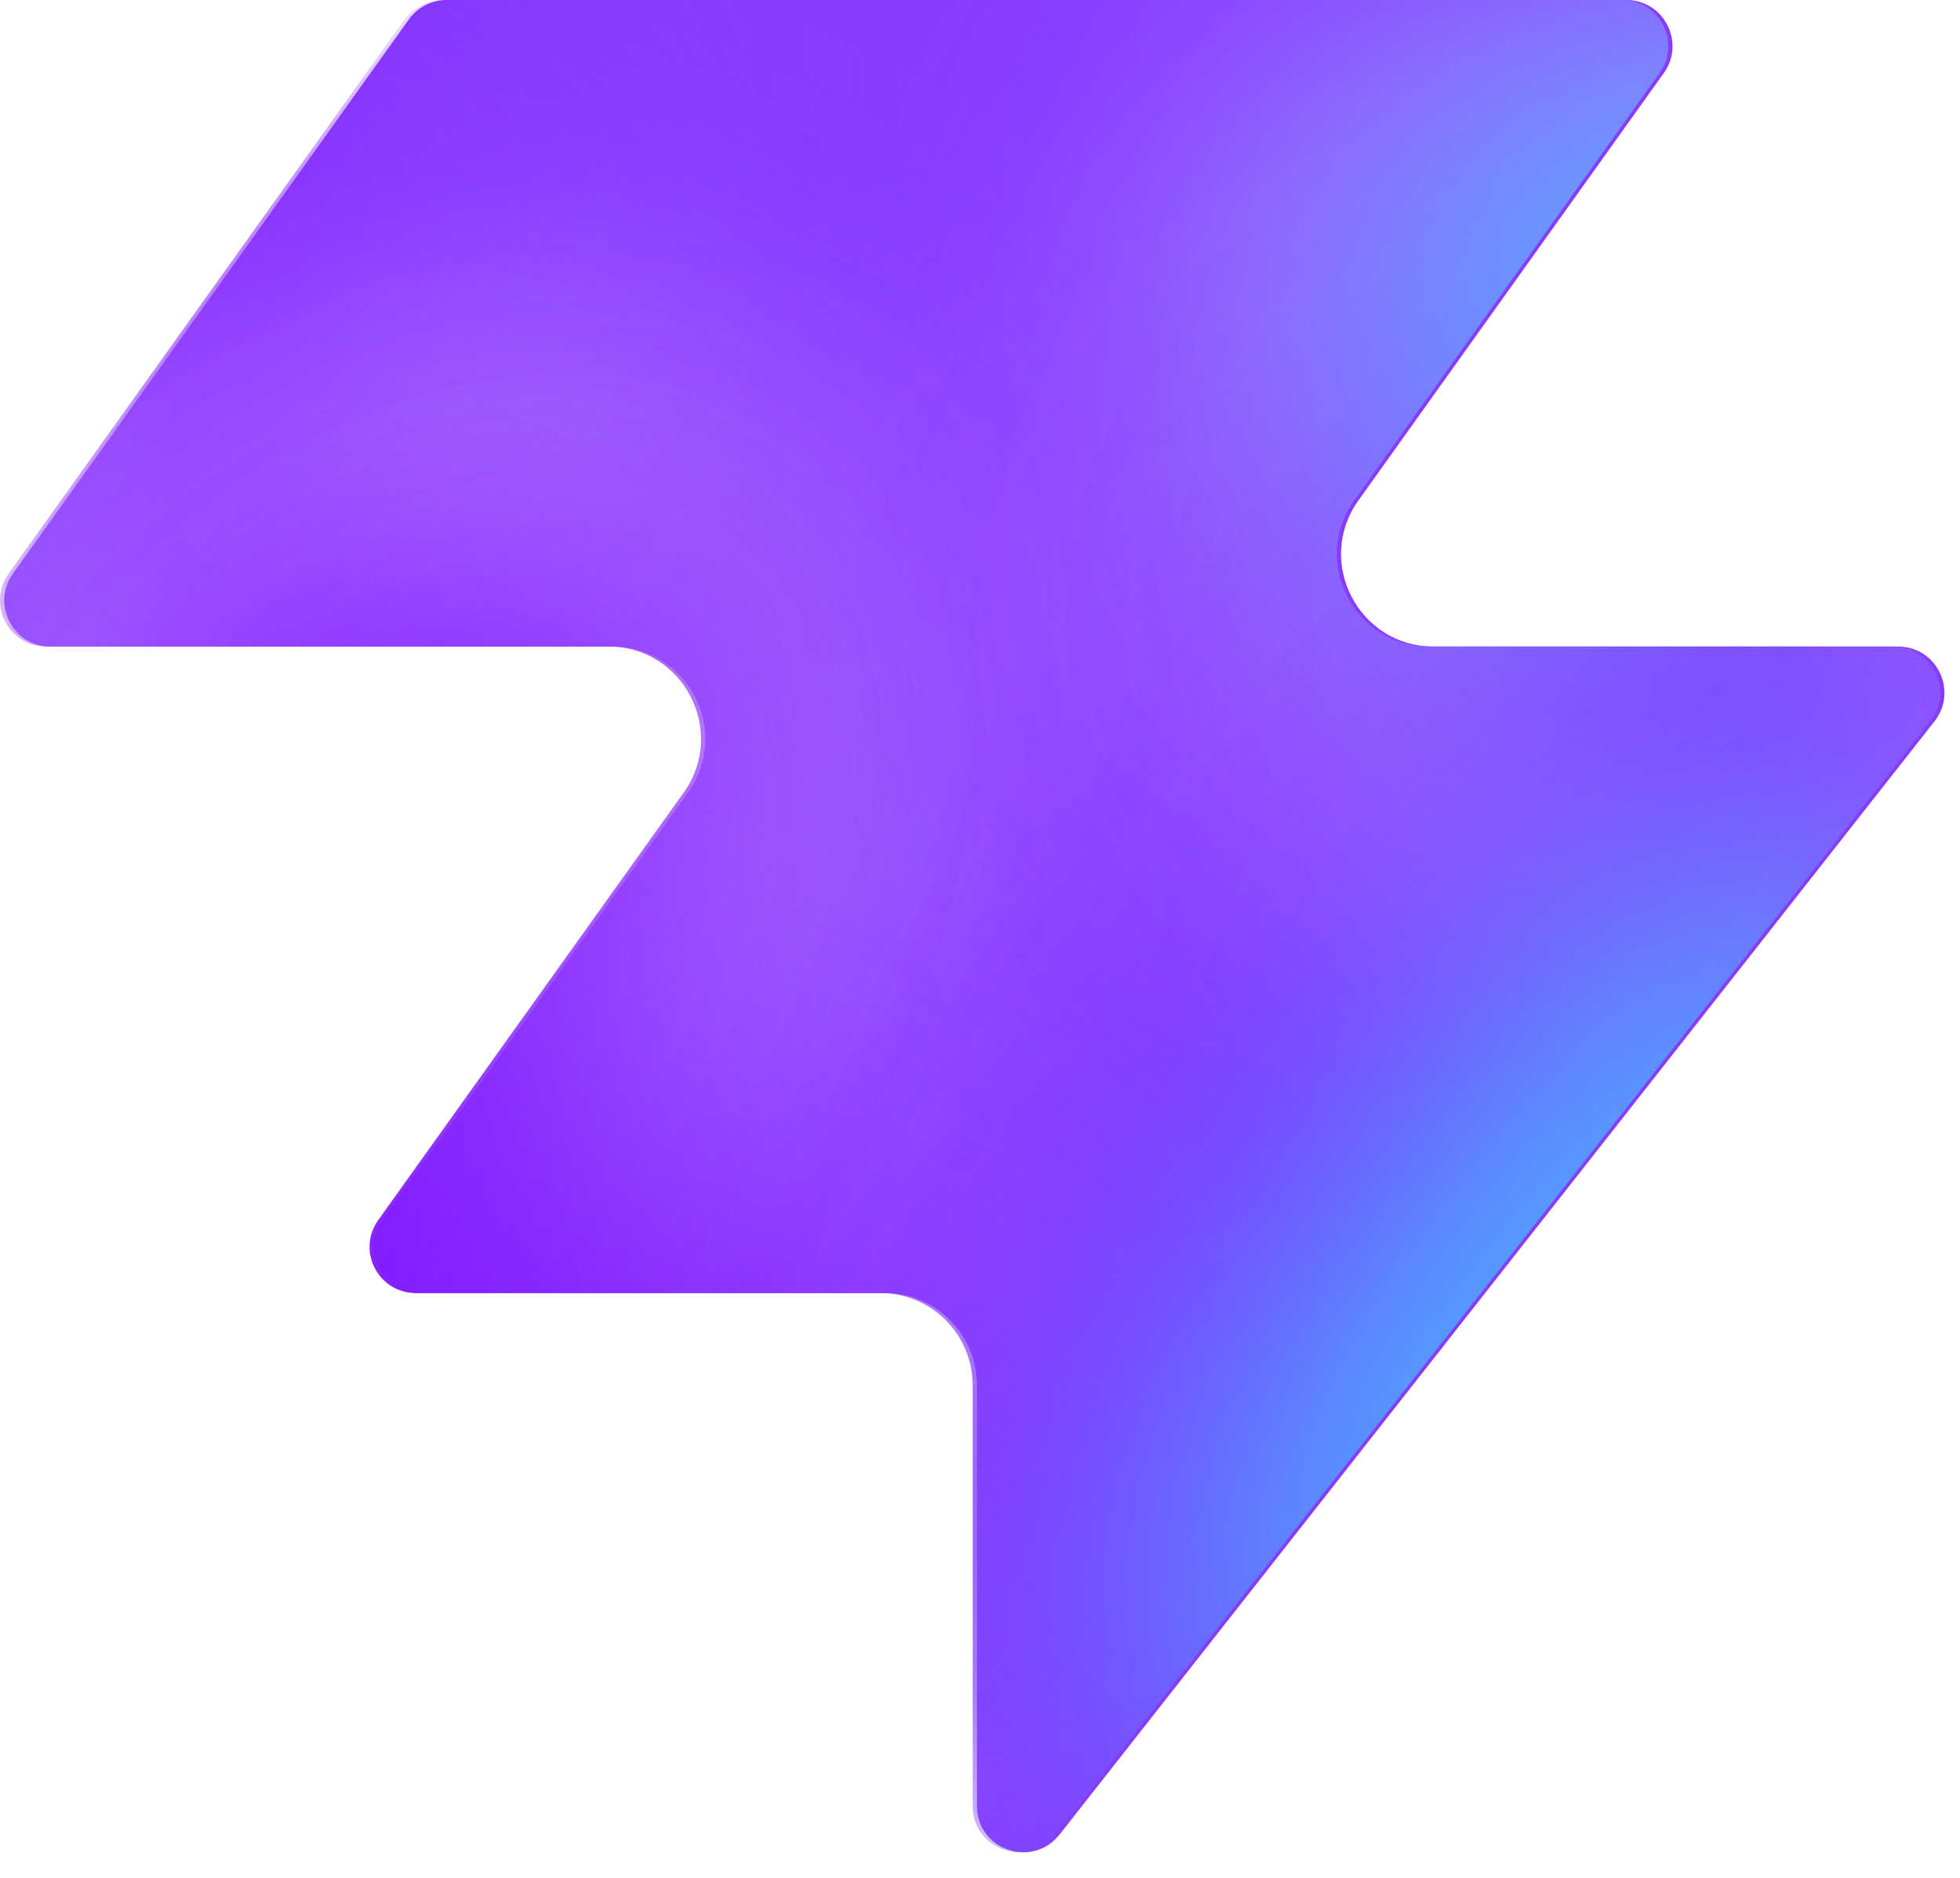
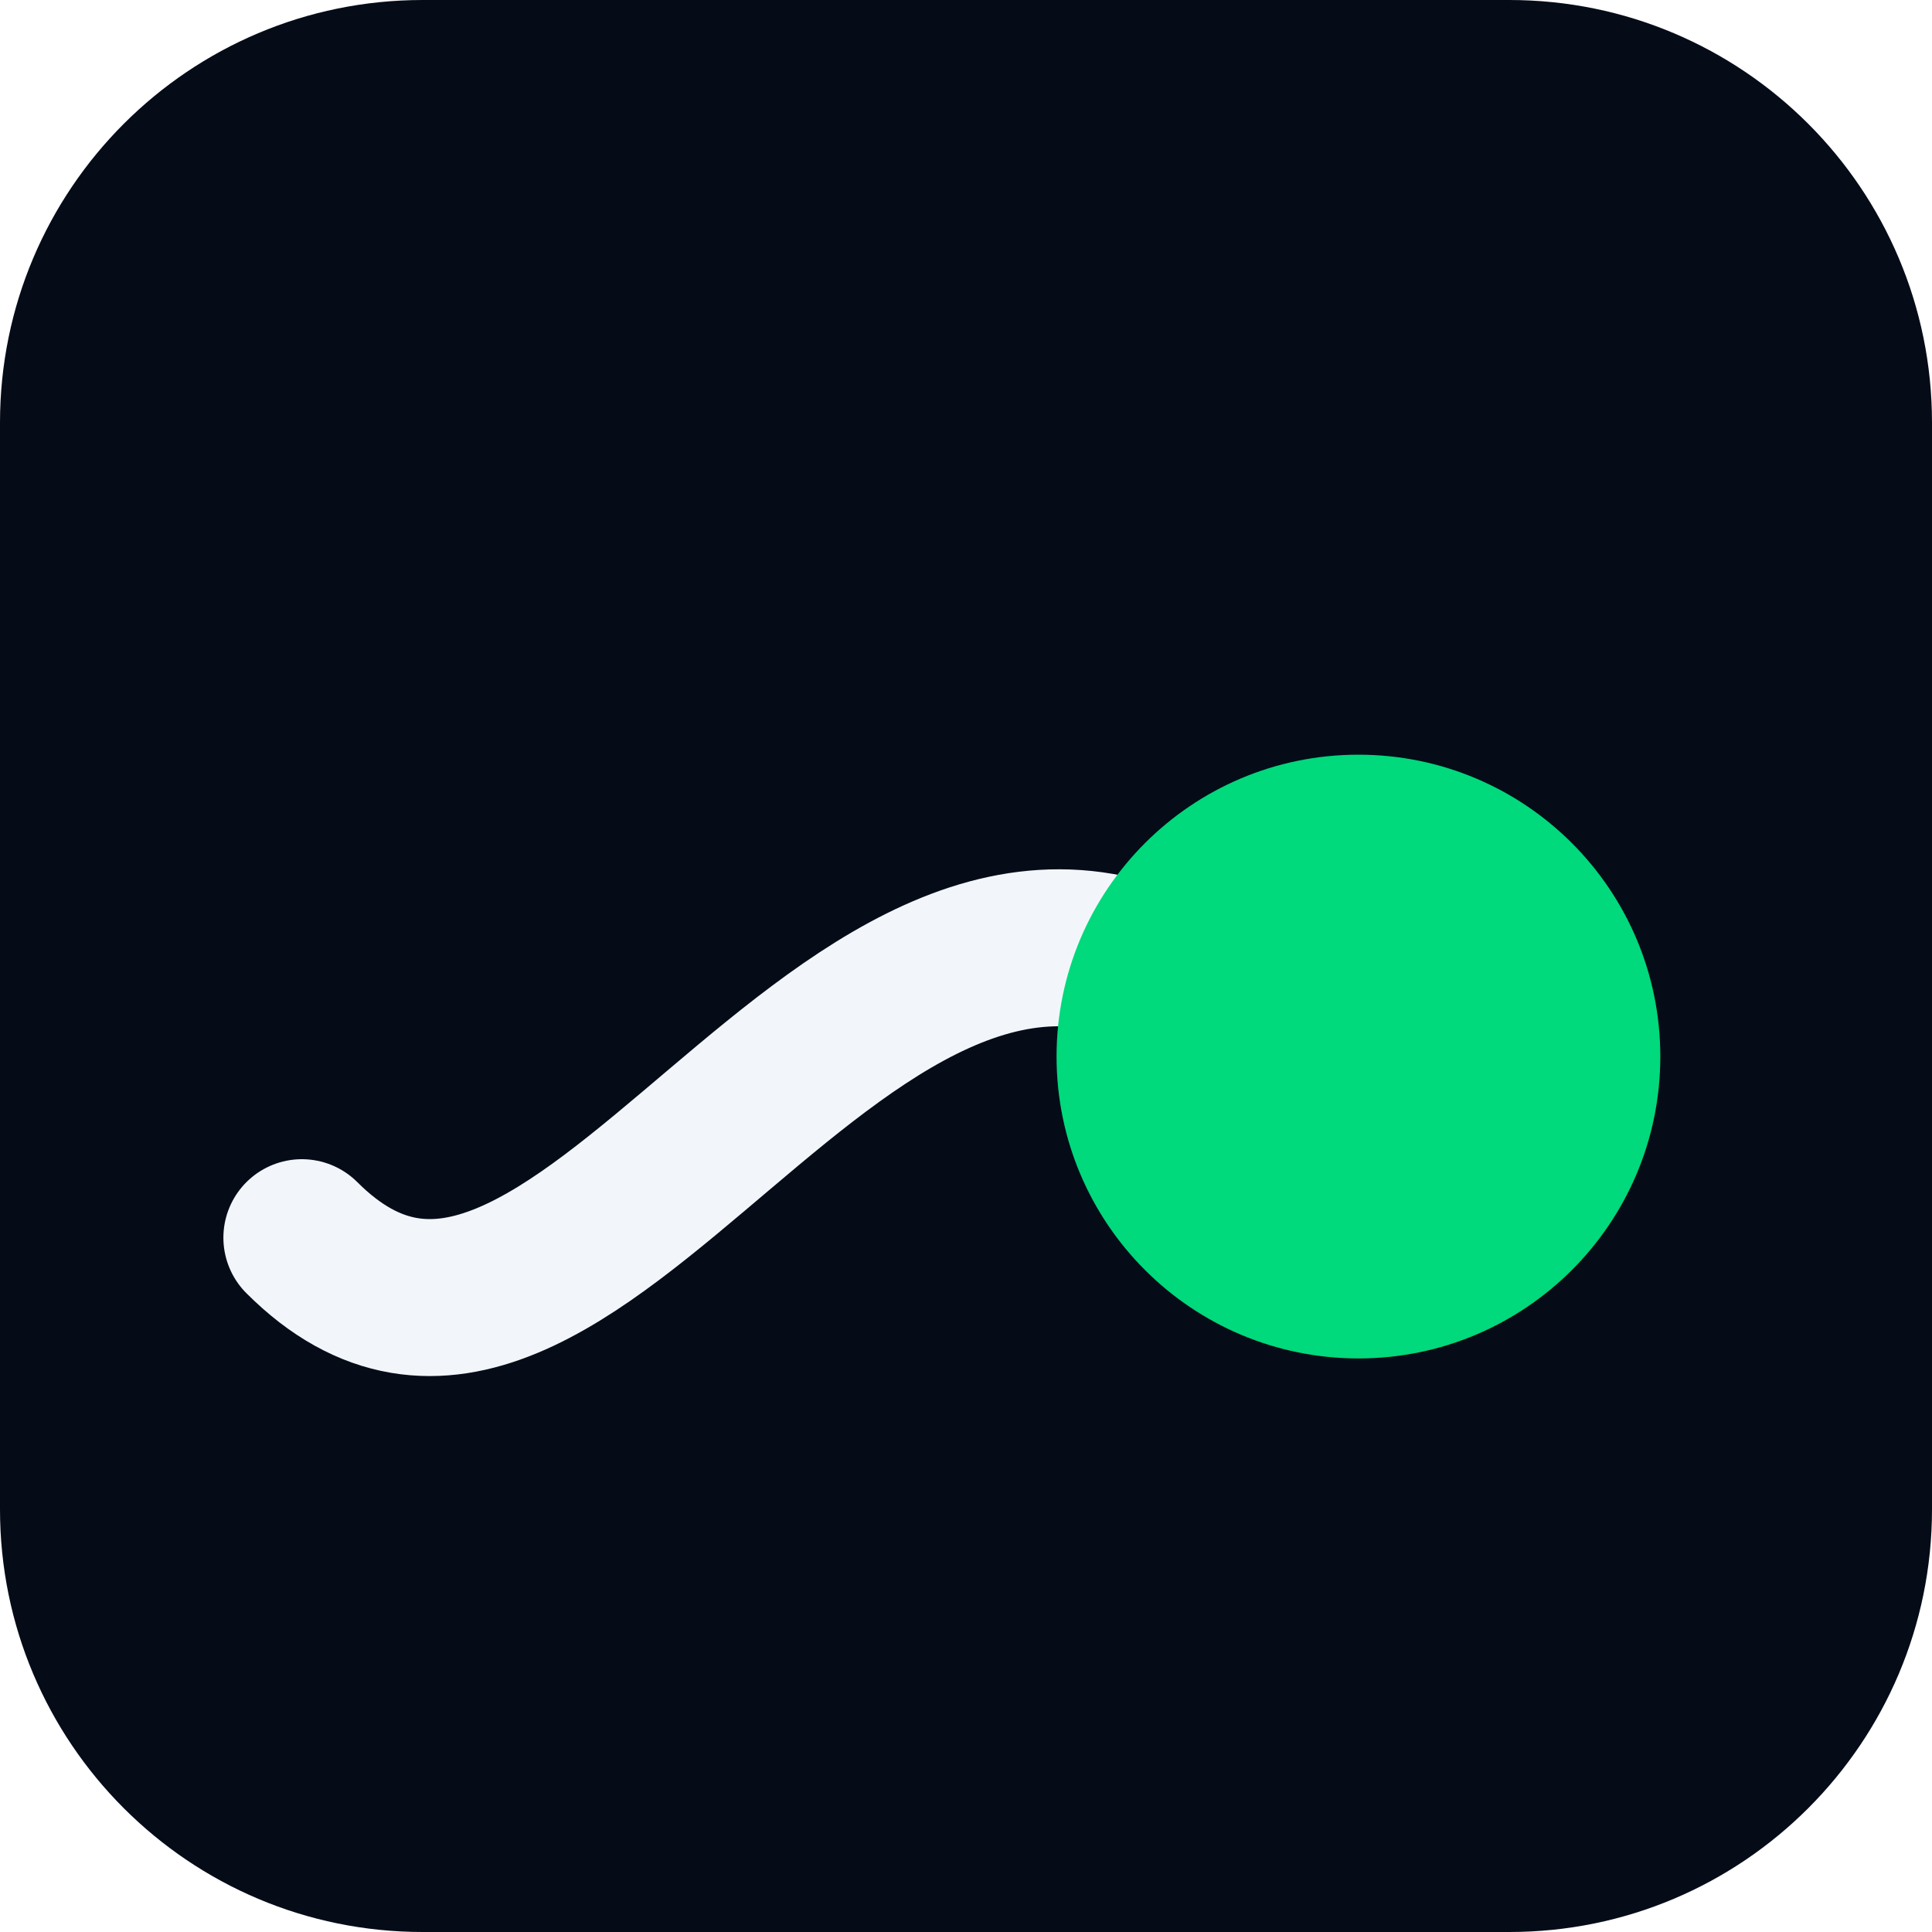
- <svg xmlns="http://www.w3.org/2000/svg" width="48" height="46" fill="none" viewBox="0 0 48 46">
-   <path fill="#863bff" d="M25.946 44.938c-.664.845-2.021.375-2.021-.698V33.937a2.26 2.26 0 0 0-2.262-2.262H10.287c-.92 0-1.456-1.04-.92-1.788l7.48-10.471c1.07-1.497 0-3.578-1.842-3.578H1.237c-.92 0-1.456-1.04-.92-1.788L10.013.474c.214-.297.556-.474.92-.474h28.894c.92 0 1.456 1.04.92 1.788l-7.48 10.471c-1.07 1.498 0 3.579 1.842 3.579h11.377c.943 0 1.473 1.088.89 1.83L25.947 44.94z" style="fill:#863bff;fill:color(display-p3 .525 .23 1);fill-opacity:1" />
-   <mask id="a" width="48" height="46" x="0" y="0" maskUnits="userSpaceOnUse" style="mask-type:alpha">
-     <path fill="#000" d="M25.842 44.938c-.664.844-2.021.375-2.021-.698V33.937a2.26 2.26 0 0 0-2.262-2.262H10.183c-.92 0-1.456-1.04-.92-1.788l7.48-10.471c1.07-1.498 0-3.579-1.842-3.579H1.133c-.92 0-1.456-1.04-.92-1.787L9.91.473c.214-.297.556-.474.92-.474h28.894c.92 0 1.456 1.04.92 1.788l-7.48 10.471c-1.07 1.498 0 3.578 1.842 3.578h11.377c.943 0 1.473 1.088.89 1.832L25.843 44.94z" style="fill:#000;fill-opacity:1" />
-   </mask>
-   <g mask="url(#a)">
-     <g filter="url(#b)">
-       <ellipse cx="5.508" cy="14.704" fill="#ede6ff" rx="5.508" ry="14.704" style="fill:#ede6ff;fill:color(display-p3 .927 .903 1);fill-opacity:1" transform="matrix(.00324 1 1 -.00324 -4.47 31.516)" />
-     </g>
-     <g filter="url(#c)">
-       <ellipse cx="10.399" cy="29.851" fill="#ede6ff" rx="10.399" ry="29.851" style="fill:#ede6ff;fill:color(display-p3 .927 .903 1);fill-opacity:1" transform="matrix(.00324 1 1 -.00324 -39.328 7.883)" />
-     </g>
-     <g filter="url(#d)">
-       <ellipse cx="5.508" cy="30.487" fill="#7e14ff" rx="5.508" ry="30.487" style="fill:#7e14ff;fill:color(display-p3 .492 .077 1);fill-opacity:1" transform="rotate(89.814 -25.913 -14.639)scale(1 -1)" />
-     </g>
-     <g filter="url(#e)">
-       <ellipse cx="5.508" cy="30.599" fill="#7e14ff" rx="5.508" ry="30.599" style="fill:#7e14ff;fill:color(display-p3 .492 .077 1);fill-opacity:1" transform="rotate(89.814 -32.644 -3.334)scale(1 -1)" />
-     </g>
-     <g filter="url(#f)">
-       <ellipse cx="5.508" cy="30.599" fill="#7e14ff" rx="5.508" ry="30.599" style="fill:#7e14ff;fill:color(display-p3 .492 .077 1);fill-opacity:1" transform="matrix(.00324 1 1 -.00324 -34.34 30.47)" />
-     </g>
-     <g filter="url(#g)">
-       <ellipse cx="14.072" cy="22.078" fill="#ede6ff" rx="14.072" ry="22.078" style="fill:#ede6ff;fill:color(display-p3 .927 .903 1);fill-opacity:1" transform="rotate(93.35 24.506 48.493)scale(-1 1)" />
-     </g>
-     <g filter="url(#h)">
-       <ellipse cx="3.47" cy="21.501" fill="#7e14ff" rx="3.47" ry="21.501" style="fill:#7e14ff;fill:color(display-p3 .492 .077 1);fill-opacity:1" transform="rotate(89.009 28.708 47.59)scale(-1 1)" />
-     </g>
-     <g filter="url(#i)">
-       <ellipse cx="3.47" cy="21.501" fill="#7e14ff" rx="3.47" ry="21.501" style="fill:#7e14ff;fill:color(display-p3 .492 .077 1);fill-opacity:1" transform="rotate(89.009 28.708 47.59)scale(-1 1)" />
-     </g>
-     <g filter="url(#j)">
-       <ellipse cx=".387" cy="8.972" fill="#7e14ff" rx="4.407" ry="29.108" style="fill:#7e14ff;fill:color(display-p3 .492 .077 1);fill-opacity:1" transform="rotate(39.51 .387 8.972)" />
-     </g>
-     <g filter="url(#k)">
-       <ellipse cx="47.523" cy="-6.092" fill="#7e14ff" rx="4.407" ry="29.108" style="fill:#7e14ff;fill:color(display-p3 .492 .077 1);fill-opacity:1" transform="rotate(37.892 47.523 -6.092)" />
-     </g>
-     <g filter="url(#l)">
-       <ellipse cx="41.412" cy="6.333" fill="#47bfff" rx="5.971" ry="9.665" style="fill:#47bfff;fill:color(display-p3 .28 .748 1);fill-opacity:1" transform="rotate(37.892 41.412 6.333)" />
-     </g>
-     <g filter="url(#m)">
-       <ellipse cx="-1.879" cy="38.332" fill="#7e14ff" rx="4.407" ry="29.108" style="fill:#7e14ff;fill:color(display-p3 .492 .077 1);fill-opacity:1" transform="rotate(37.892 -1.88 38.332)" />
-     </g>
-     <g filter="url(#n)">
-       <ellipse cx="-1.879" cy="38.332" fill="#7e14ff" rx="4.407" ry="29.108" style="fill:#7e14ff;fill:color(display-p3 .492 .077 1);fill-opacity:1" transform="rotate(37.892 -1.88 38.332)" />
-     </g>
-     <g filter="url(#o)">
-       <ellipse cx="35.651" cy="29.907" fill="#7e14ff" rx="4.407" ry="29.108" style="fill:#7e14ff;fill:color(display-p3 .492 .077 1);fill-opacity:1" transform="rotate(37.892 35.651 29.907)" />
-     </g>
-     <g filter="url(#p)">
-       <ellipse cx="38.418" cy="32.4" fill="#47bfff" rx="5.971" ry="15.297" style="fill:#47bfff;fill:color(display-p3 .28 .748 1);fill-opacity:1" transform="rotate(37.892 38.418 32.4)" />
-     </g>
-   </g>
-   <defs>
-     <filter id="b" width="60.045" height="41.654" x="-19.77" y="16.149" color-interpolation-filters="sRGB" filterUnits="userSpaceOnUse">
-       <feFlood flood-opacity="0" result="BackgroundImageFix" />
-       <feBlend in="SourceGraphic" in2="BackgroundImageFix" result="shape" />
-       <feGaussianBlur result="effect1_foregroundBlur_2002_17158" stdDeviation="7.659" />
-     </filter>
-     <filter id="c" width="90.34" height="51.437" x="-54.613" y="-7.533" color-interpolation-filters="sRGB" filterUnits="userSpaceOnUse">
-       <feFlood flood-opacity="0" result="BackgroundImageFix" />
-       <feBlend in="SourceGraphic" in2="BackgroundImageFix" result="shape" />
-       <feGaussianBlur result="effect1_foregroundBlur_2002_17158" stdDeviation="7.659" />
-     </filter>
-     <filter id="d" width="79.355" height="29.4" x="-49.64" y="2.03" color-interpolation-filters="sRGB" filterUnits="userSpaceOnUse">
-       <feFlood flood-opacity="0" result="BackgroundImageFix" />
-       <feBlend in="SourceGraphic" in2="BackgroundImageFix" result="shape" />
-       <feGaussianBlur result="effect1_foregroundBlur_2002_17158" stdDeviation="4.596" />
-     </filter>
-     <filter id="e" width="79.579" height="29.4" x="-45.045" y="20.029" color-interpolation-filters="sRGB" filterUnits="userSpaceOnUse">
-       <feFlood flood-opacity="0" result="BackgroundImageFix" />
-       <feBlend in="SourceGraphic" in2="BackgroundImageFix" result="shape" />
-       <feGaussianBlur result="effect1_foregroundBlur_2002_17158" stdDeviation="4.596" />
-     </filter>
-     <filter id="f" width="79.579" height="29.4" x="-43.513" y="21.178" color-interpolation-filters="sRGB" filterUnits="userSpaceOnUse">
-       <feFlood flood-opacity="0" result="BackgroundImageFix" />
-       <feBlend in="SourceGraphic" in2="BackgroundImageFix" result="shape" />
-       <feGaussianBlur result="effect1_foregroundBlur_2002_17158" stdDeviation="4.596" />
-     </filter>
-     <filter id="g" width="74.749" height="58.852" x="15.756" y="-17.901" color-interpolation-filters="sRGB" filterUnits="userSpaceOnUse">
-       <feFlood flood-opacity="0" result="BackgroundImageFix" />
-       <feBlend in="SourceGraphic" in2="BackgroundImageFix" result="shape" />
-       <feGaussianBlur result="effect1_foregroundBlur_2002_17158" stdDeviation="7.659" />
-     </filter>
-     <filter id="h" width="61.377" height="25.362" x="23.548" y="2.284" color-interpolation-filters="sRGB" filterUnits="userSpaceOnUse">
-       <feFlood flood-opacity="0" result="BackgroundImageFix" />
-       <feBlend in="SourceGraphic" in2="BackgroundImageFix" result="shape" />
-       <feGaussianBlur result="effect1_foregroundBlur_2002_17158" stdDeviation="4.596" />
-     </filter>
-     <filter id="i" width="61.377" height="25.362" x="23.548" y="2.284" color-interpolation-filters="sRGB" filterUnits="userSpaceOnUse">
-       <feFlood flood-opacity="0" result="BackgroundImageFix" />
-       <feBlend in="SourceGraphic" in2="BackgroundImageFix" result="shape" />
-       <feGaussianBlur result="effect1_foregroundBlur_2002_17158" stdDeviation="4.596" />
-     </filter>
-     <filter id="j" width="56.045" height="63.649" x="-27.636" y="-22.853" color-interpolation-filters="sRGB" filterUnits="userSpaceOnUse">
-       <feFlood flood-opacity="0" result="BackgroundImageFix" />
-       <feBlend in="SourceGraphic" in2="BackgroundImageFix" result="shape" />
-       <feGaussianBlur result="effect1_foregroundBlur_2002_17158" stdDeviation="4.596" />
-     </filter>
-     <filter id="k" width="54.814" height="64.646" x="20.116" y="-38.415" color-interpolation-filters="sRGB" filterUnits="userSpaceOnUse">
-       <feFlood flood-opacity="0" result="BackgroundImageFix" />
-       <feBlend in="SourceGraphic" in2="BackgroundImageFix" result="shape" />
-       <feGaussianBlur result="effect1_foregroundBlur_2002_17158" stdDeviation="4.596" />
-     </filter>
-     <filter id="l" width="33.541" height="35.313" x="24.641" y="-11.323" color-interpolation-filters="sRGB" filterUnits="userSpaceOnUse">
-       <feFlood flood-opacity="0" result="BackgroundImageFix" />
-       <feBlend in="SourceGraphic" in2="BackgroundImageFix" result="shape" />
-       <feGaussianBlur result="effect1_foregroundBlur_2002_17158" stdDeviation="4.596" />
-     </filter>
-     <filter id="m" width="54.814" height="64.646" x="-29.286" y="6.009" color-interpolation-filters="sRGB" filterUnits="userSpaceOnUse">
-       <feFlood flood-opacity="0" result="BackgroundImageFix" />
-       <feBlend in="SourceGraphic" in2="BackgroundImageFix" result="shape" />
-       <feGaussianBlur result="effect1_foregroundBlur_2002_17158" stdDeviation="4.596" />
-     </filter>
-     <filter id="n" width="54.814" height="64.646" x="-29.286" y="6.009" color-interpolation-filters="sRGB" filterUnits="userSpaceOnUse">
-       <feFlood flood-opacity="0" result="BackgroundImageFix" />
-       <feBlend in="SourceGraphic" in2="BackgroundImageFix" result="shape" />
-       <feGaussianBlur result="effect1_foregroundBlur_2002_17158" stdDeviation="4.596" />
-     </filter>
-     <filter id="o" width="54.814" height="64.646" x="8.244" y="-2.416" color-interpolation-filters="sRGB" filterUnits="userSpaceOnUse">
-       <feFlood flood-opacity="0" result="BackgroundImageFix" />
-       <feBlend in="SourceGraphic" in2="BackgroundImageFix" result="shape" />
-       <feGaussianBlur result="effect1_foregroundBlur_2002_17158" stdDeviation="4.596" />
-     </filter>
-     <filter id="p" width="39.409" height="43.623" x="18.713" y="10.588" color-interpolation-filters="sRGB" filterUnits="userSpaceOnUse">
-       <feFlood flood-opacity="0" result="BackgroundImageFix" />
-       <feBlend in="SourceGraphic" in2="BackgroundImageFix" result="shape" />
-       <feGaussianBlur result="effect1_foregroundBlur_2002_17158" stdDeviation="4.596" />
-     </filter>
-   </defs>
+ <svg xmlns="http://www.w3.org/2000/svg" width="32" height="32" viewBox="0 0 32 32" fill="none">
+   <rect width="32" height="32" rx="7" fill="#050C18" />
+   <path d="M5 20.5C9.5 25 14 12.5 20 16.5" stroke="#F2F6FB" stroke-width="2.6" stroke-linecap="round" />
+   <circle cx="22.5" cy="17.5" r="5" fill="#00D97C" />
</svg>
